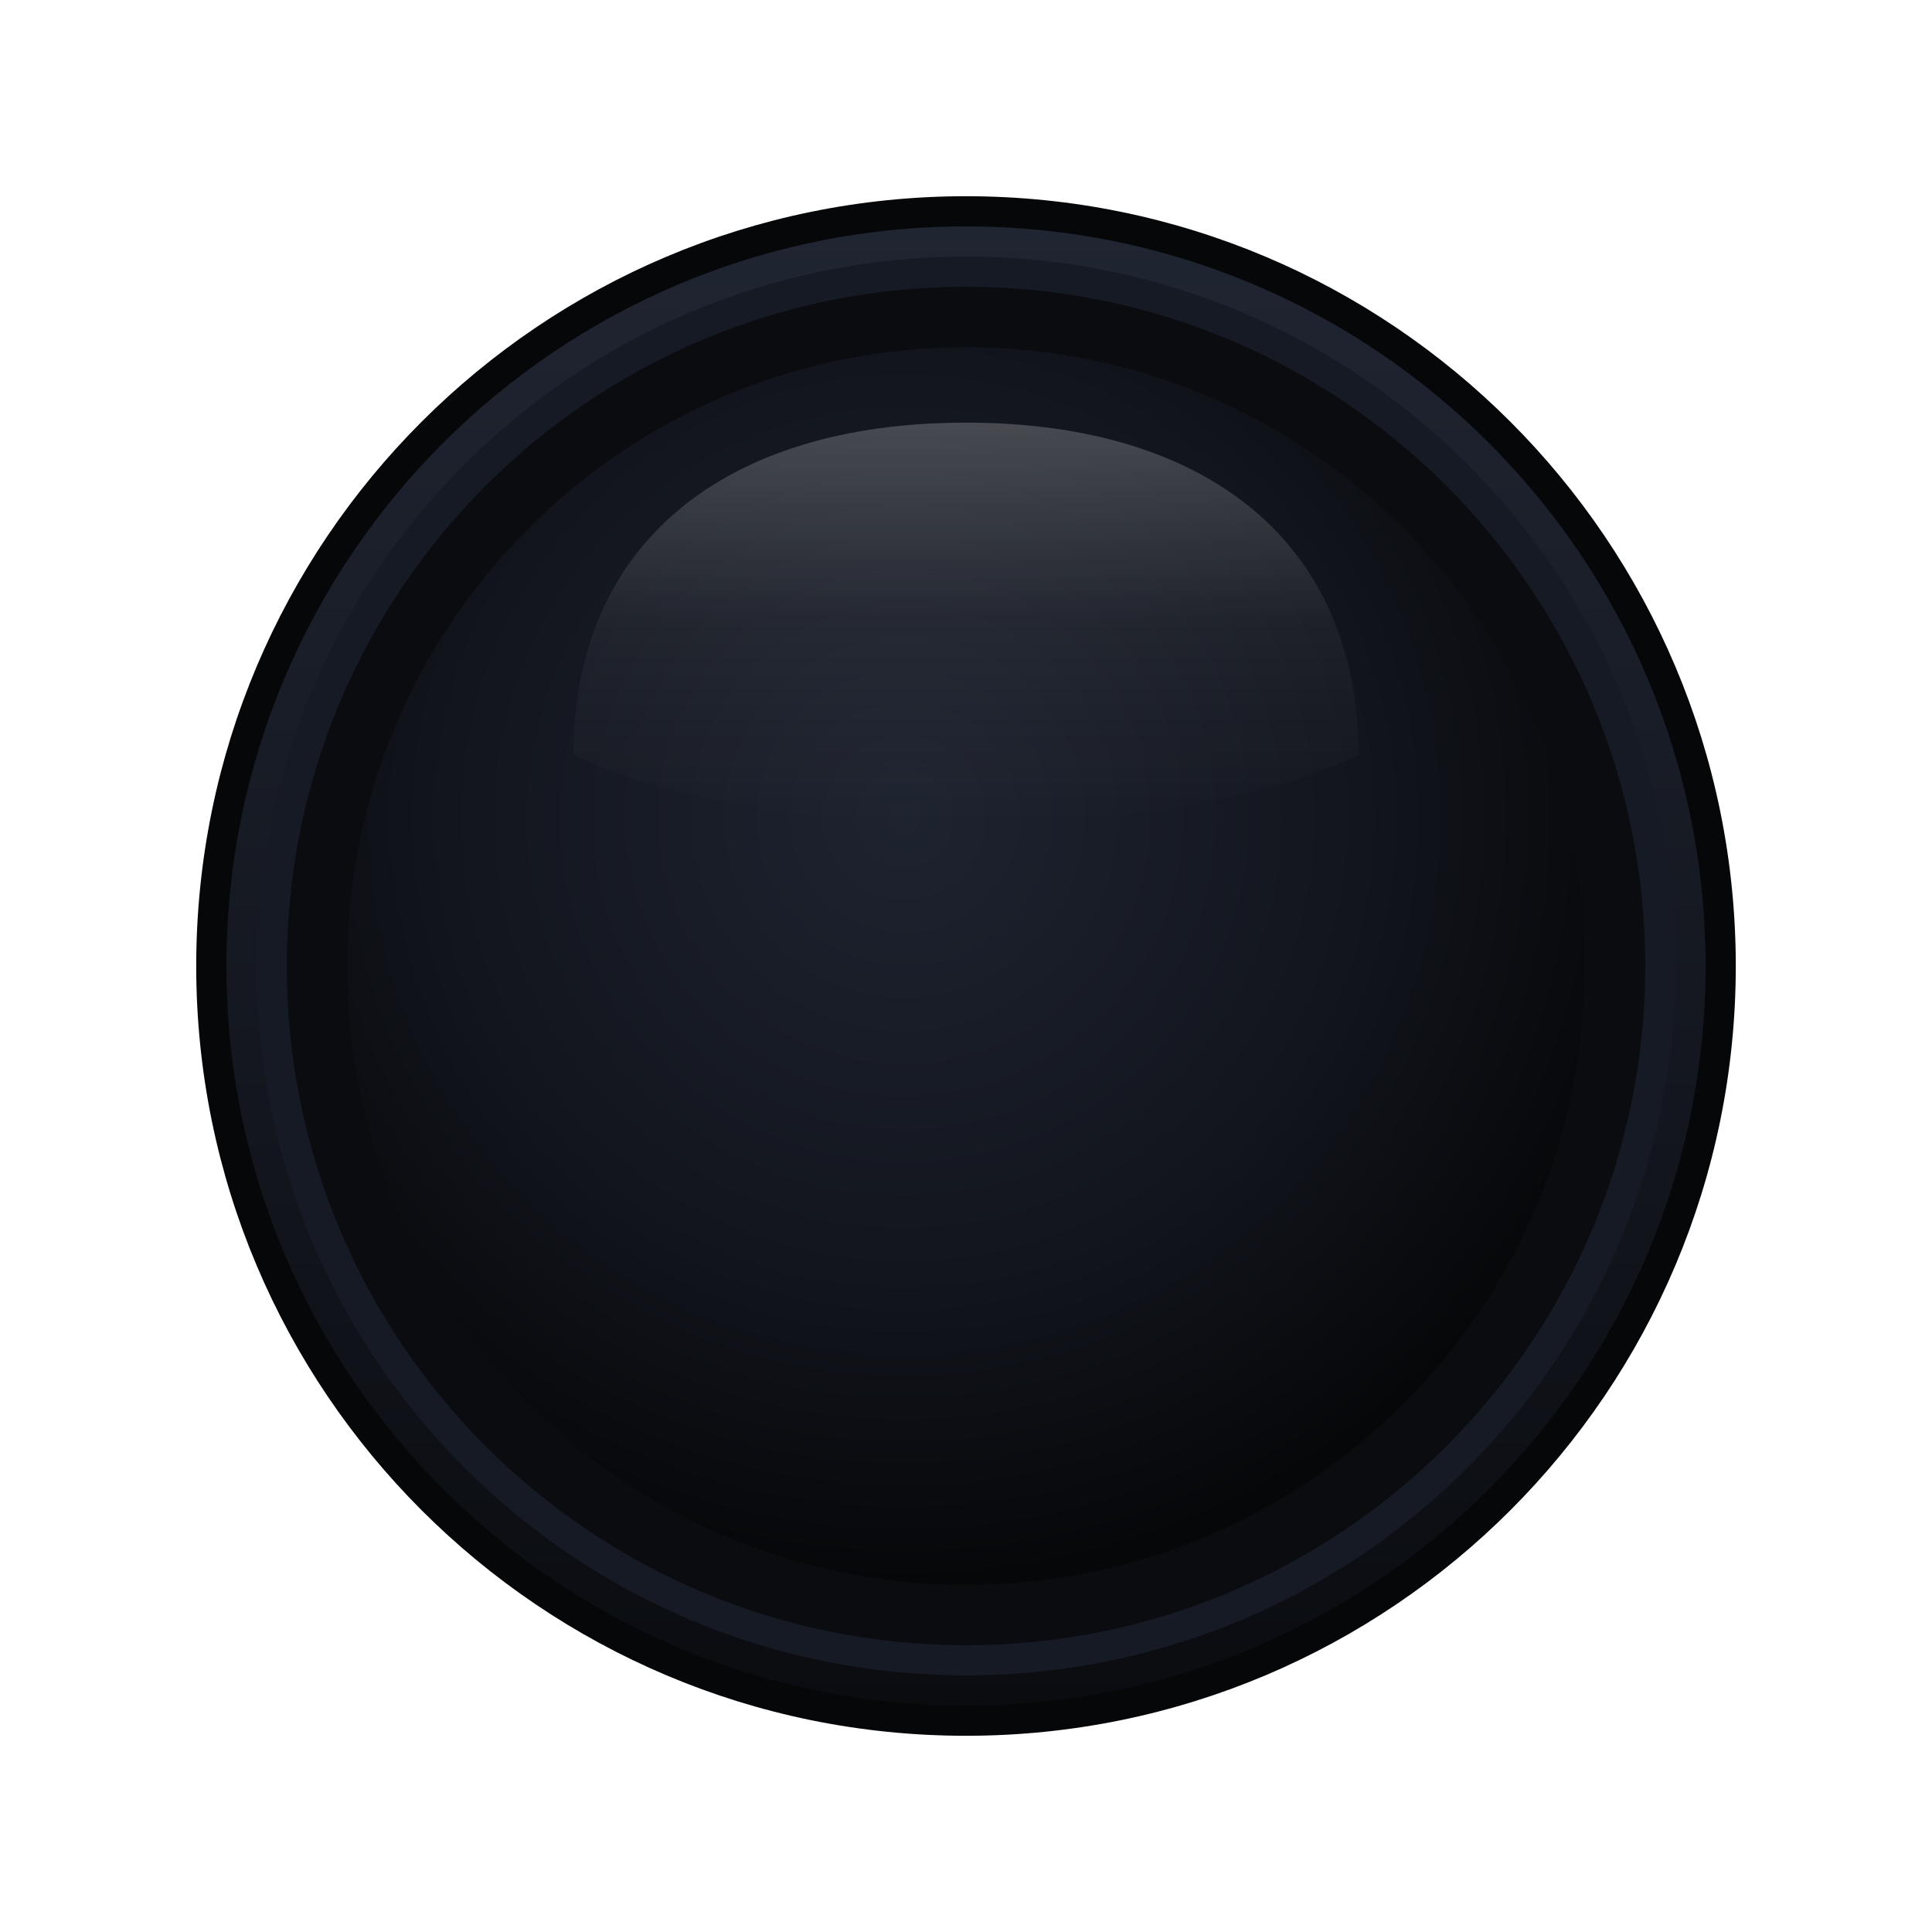
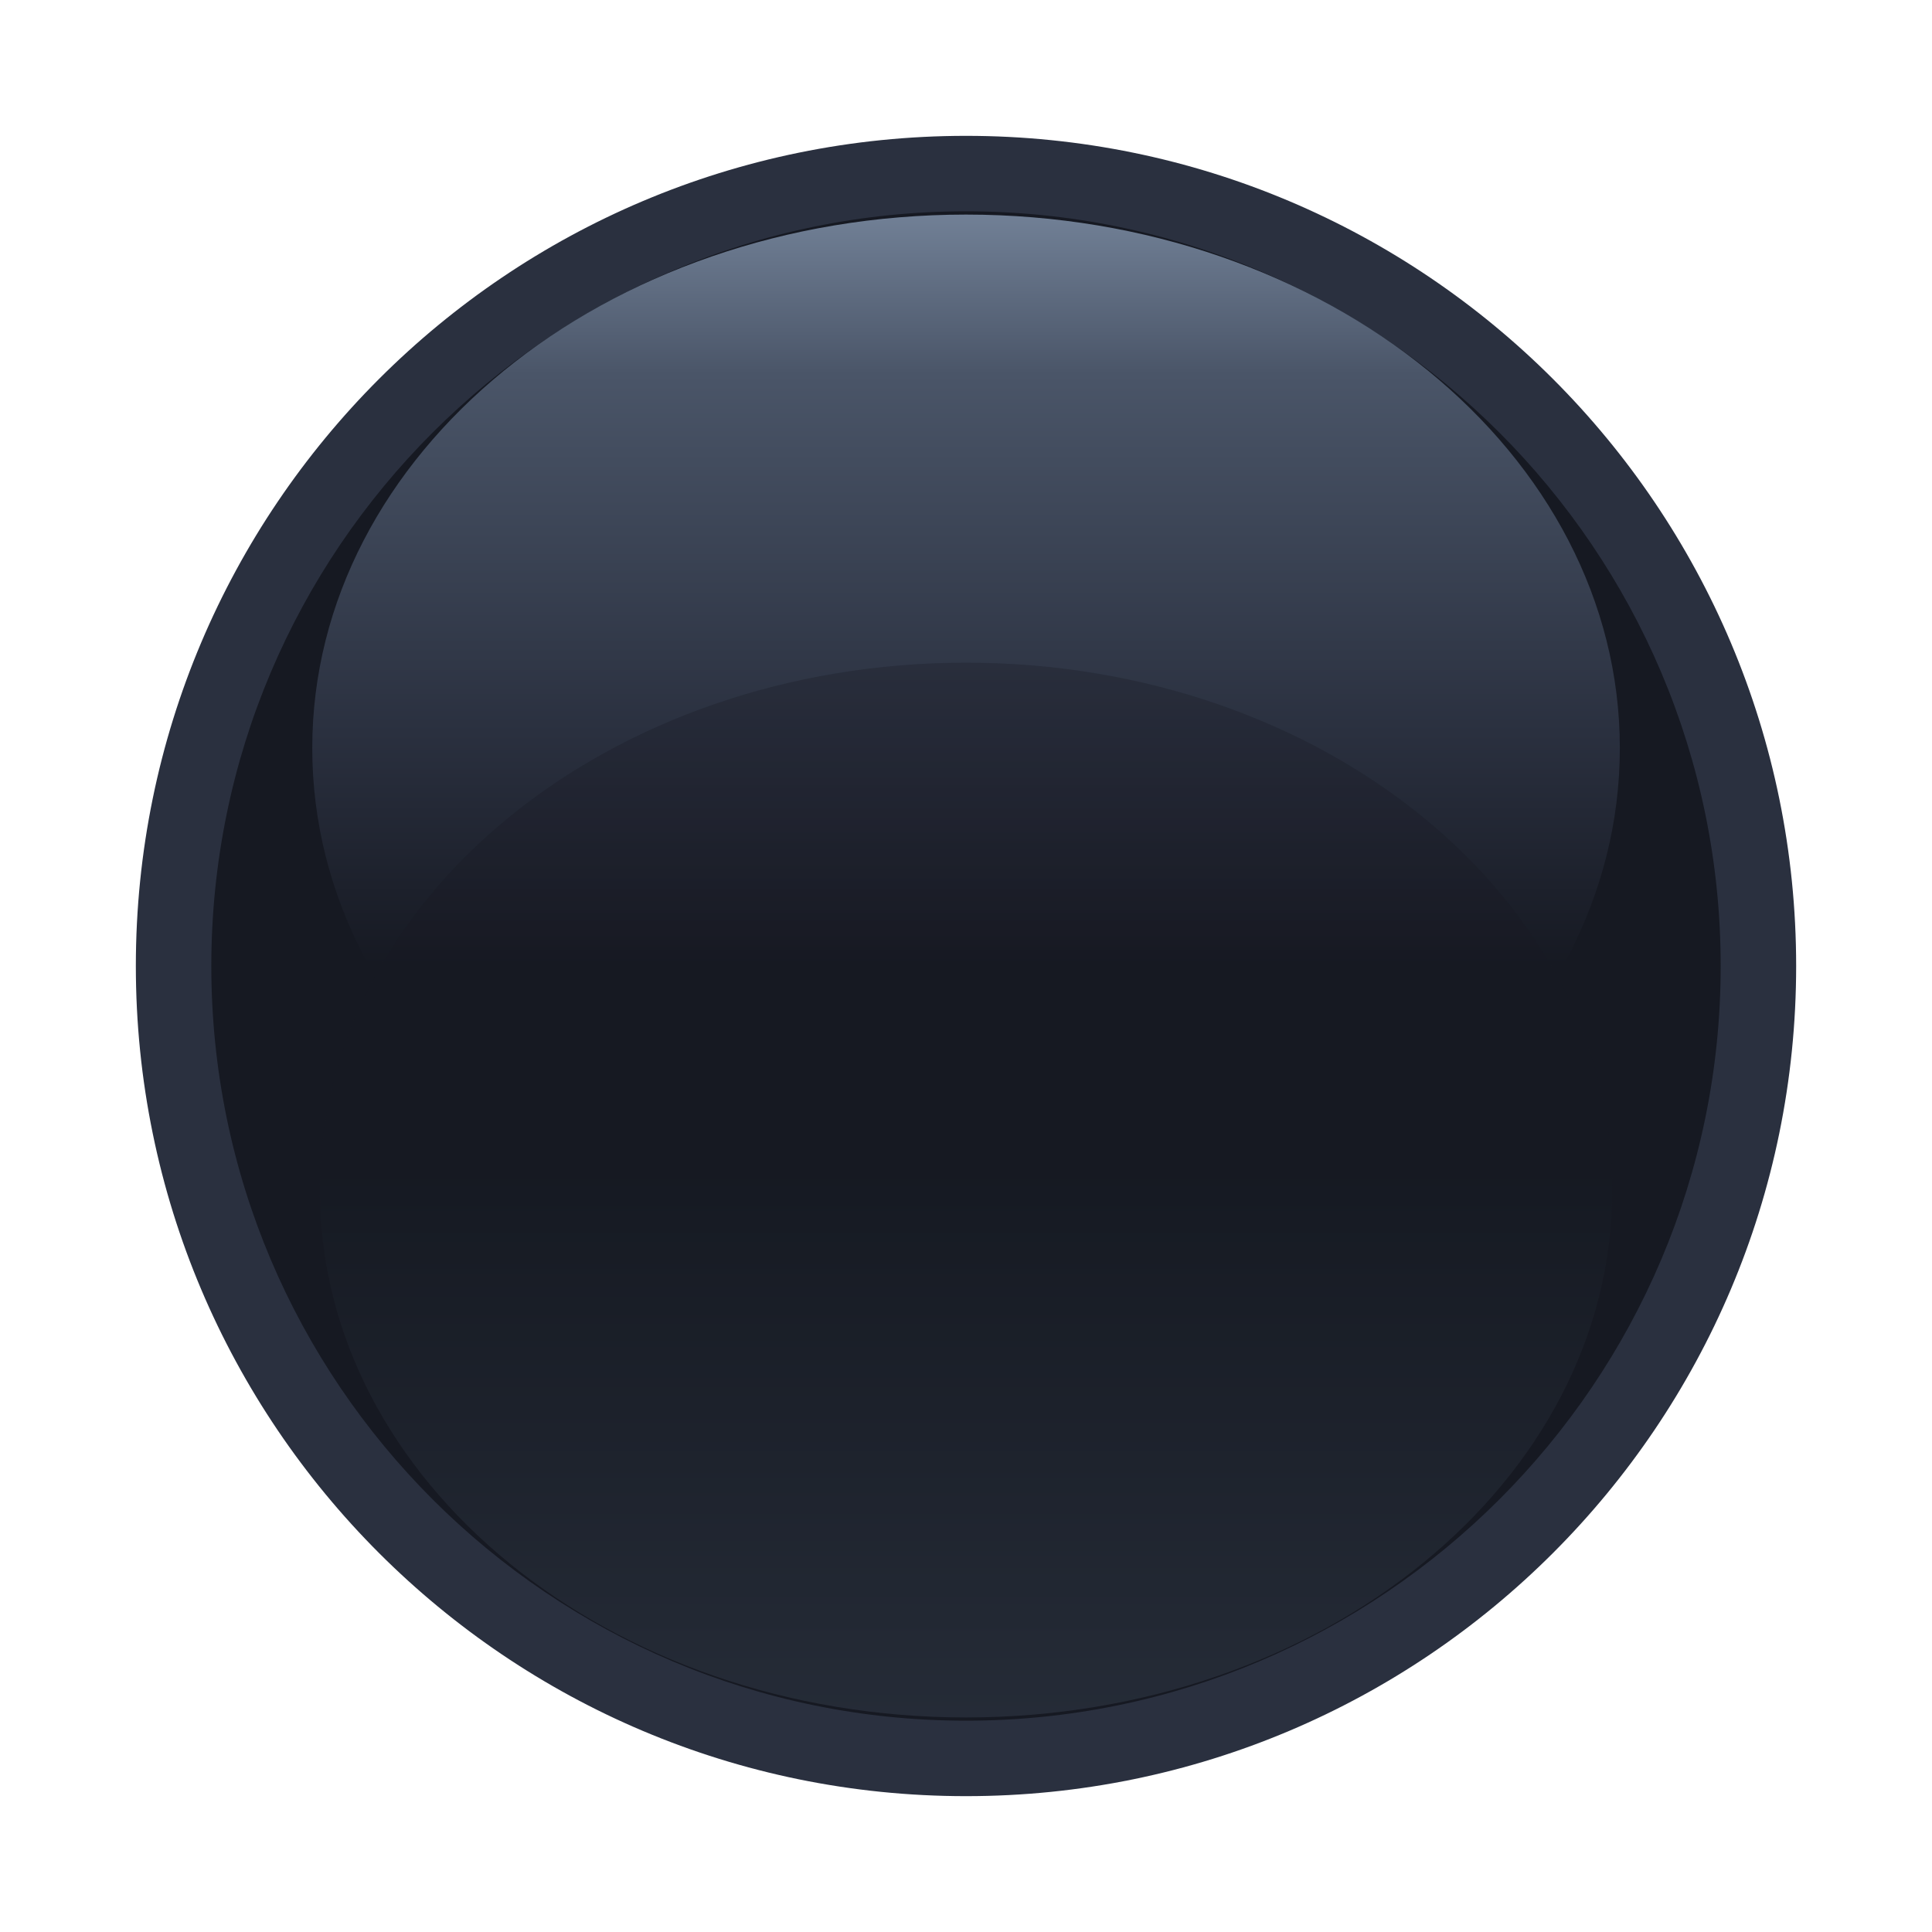
- <svg xmlns="http://www.w3.org/2000/svg" version="1.1" viewBox="0 0 128 128" width="128" height="128">
-   <defs>
-     <linearGradient id="bezel_off" x1="0%" y1="0%" x2="0%" y2="100%">
-       <stop offset="0%" stop-color="#202532" />
-       <stop offset="100%" stop-color="#0A0C10" />
-     </linearGradient>
-     <radialGradient id="core_off" cx="45%" cy="38%" r="62%">
-       <stop offset="0%" stop-color="#1E2330" />
-       <stop offset="60%" stop-color="#12151D" />
-       <stop offset="100%" stop-color="#060709" />
-     </radialGradient>
-     <linearGradient id="spec_off" x1="0%" y1="0%" x2="0%" y2="100%">
-       <stop offset="0%" stop-color="#FFFFFF" stop-opacity="0.22" />
-       <stop offset="50%" stop-color="#FFFFFF" stop-opacity="0.05" />
-       <stop offset="100%" stop-color="#FFFFFF" stop-opacity="0.0" />
-     </linearGradient>
-   </defs>
-   <circle cx="64" cy="64" r="50" fill="url(#bezel_off)" stroke="#060709" stroke-width="2" />
-   <circle cx="64" cy="64" r="46" fill="#0A0C10" stroke="#161A24" stroke-width="2" />
-   <circle cx="64" cy="64" r="41" fill="url(#core_off)" />
-   <path d="M 38,50 C 38,36 48,28 64,28 C 80,28 90,36 90,50 C 78,56 50,56 38,50 Z" fill="url(#spec_off)" />
+ <svg xmlns="http://www.w3.org/2000/svg" version="1.1" id="Ebene_1" x="0px" y="0px" width="128px" height="128px" viewBox="0 0 128 128" style="enable-background:new 0 0 128 128;" xml:space="preserve">
+   <g>
+     <path style="fill:#161922;" d="M64,116.5c-28.949,0-52.5-23.552-52.5-52.5c0-28.949,23.551-52.5,52.5-52.5   c28.948,0,52.5,23.551,52.5,52.5C116.5,92.948,92.948,116.5,64,116.5z" />
+     <path style="fill:#2A303F;" d="M64,14c27.57,0,50,22.43,50,50s-22.43,50-50,50S14,91.57,14,64S36.43,14,64,14 M64,9   C33.624,9,9,33.624,9,64c0,30.375,24.624,55,55,55c30.375,0,55-24.625,55-55C119,33.624,94.375,9,64,9L64,9z" />
+   </g>
+   <linearGradient id="SVGID_1_" gradientUnits="userSpaceOnUse" x1="64.003" y1="84.912" x2="64.003" y2="14.218">
+     <stop offset="0.297" style="stop-color:#161922;" />
+     <stop offset="0.514" style="stop-color:#2A303F;" />
+     <stop offset="0.85" style="stop-color:#4A5568;" />
+     <stop offset="1" style="stop-color:#718096;" />
+   </linearGradient>
+   <path style="fill:url(#SVGID_1_);" d="M107.318,49.564c0,19.532-19.395,35.348-43.318,35.348c-23.925,0-43.312-15.815-43.312-35.348  c0-19.516,19.387-35.347,43.312-35.347C87.924,14.218,107.318,30.048,107.318,49.564z" />
+   <linearGradient id="SVGID_2_" gradientUnits="userSpaceOnUse" x1="63.999" y1="41.101" x2="63.999" y2="-28.782" gradientTransform="matrix(-1 0 0 -1 128.0029 85.0039)">
+     <stop offset="0.485" style="stop-color:#161922;" />
+     <stop offset="1" style="stop-color:#4A5568;" />
+   </linearGradient>
+   <path style="opacity:0.3;fill:url(#SVGID_2_);" d="M21.188,78.844c0-19.301,19.163-34.94,42.814-34.94s42.817,15.64,42.817,34.94  c0,19.293-19.166,34.942-42.817,34.942S21.188,98.137,21.188,78.844z" />
</svg>
